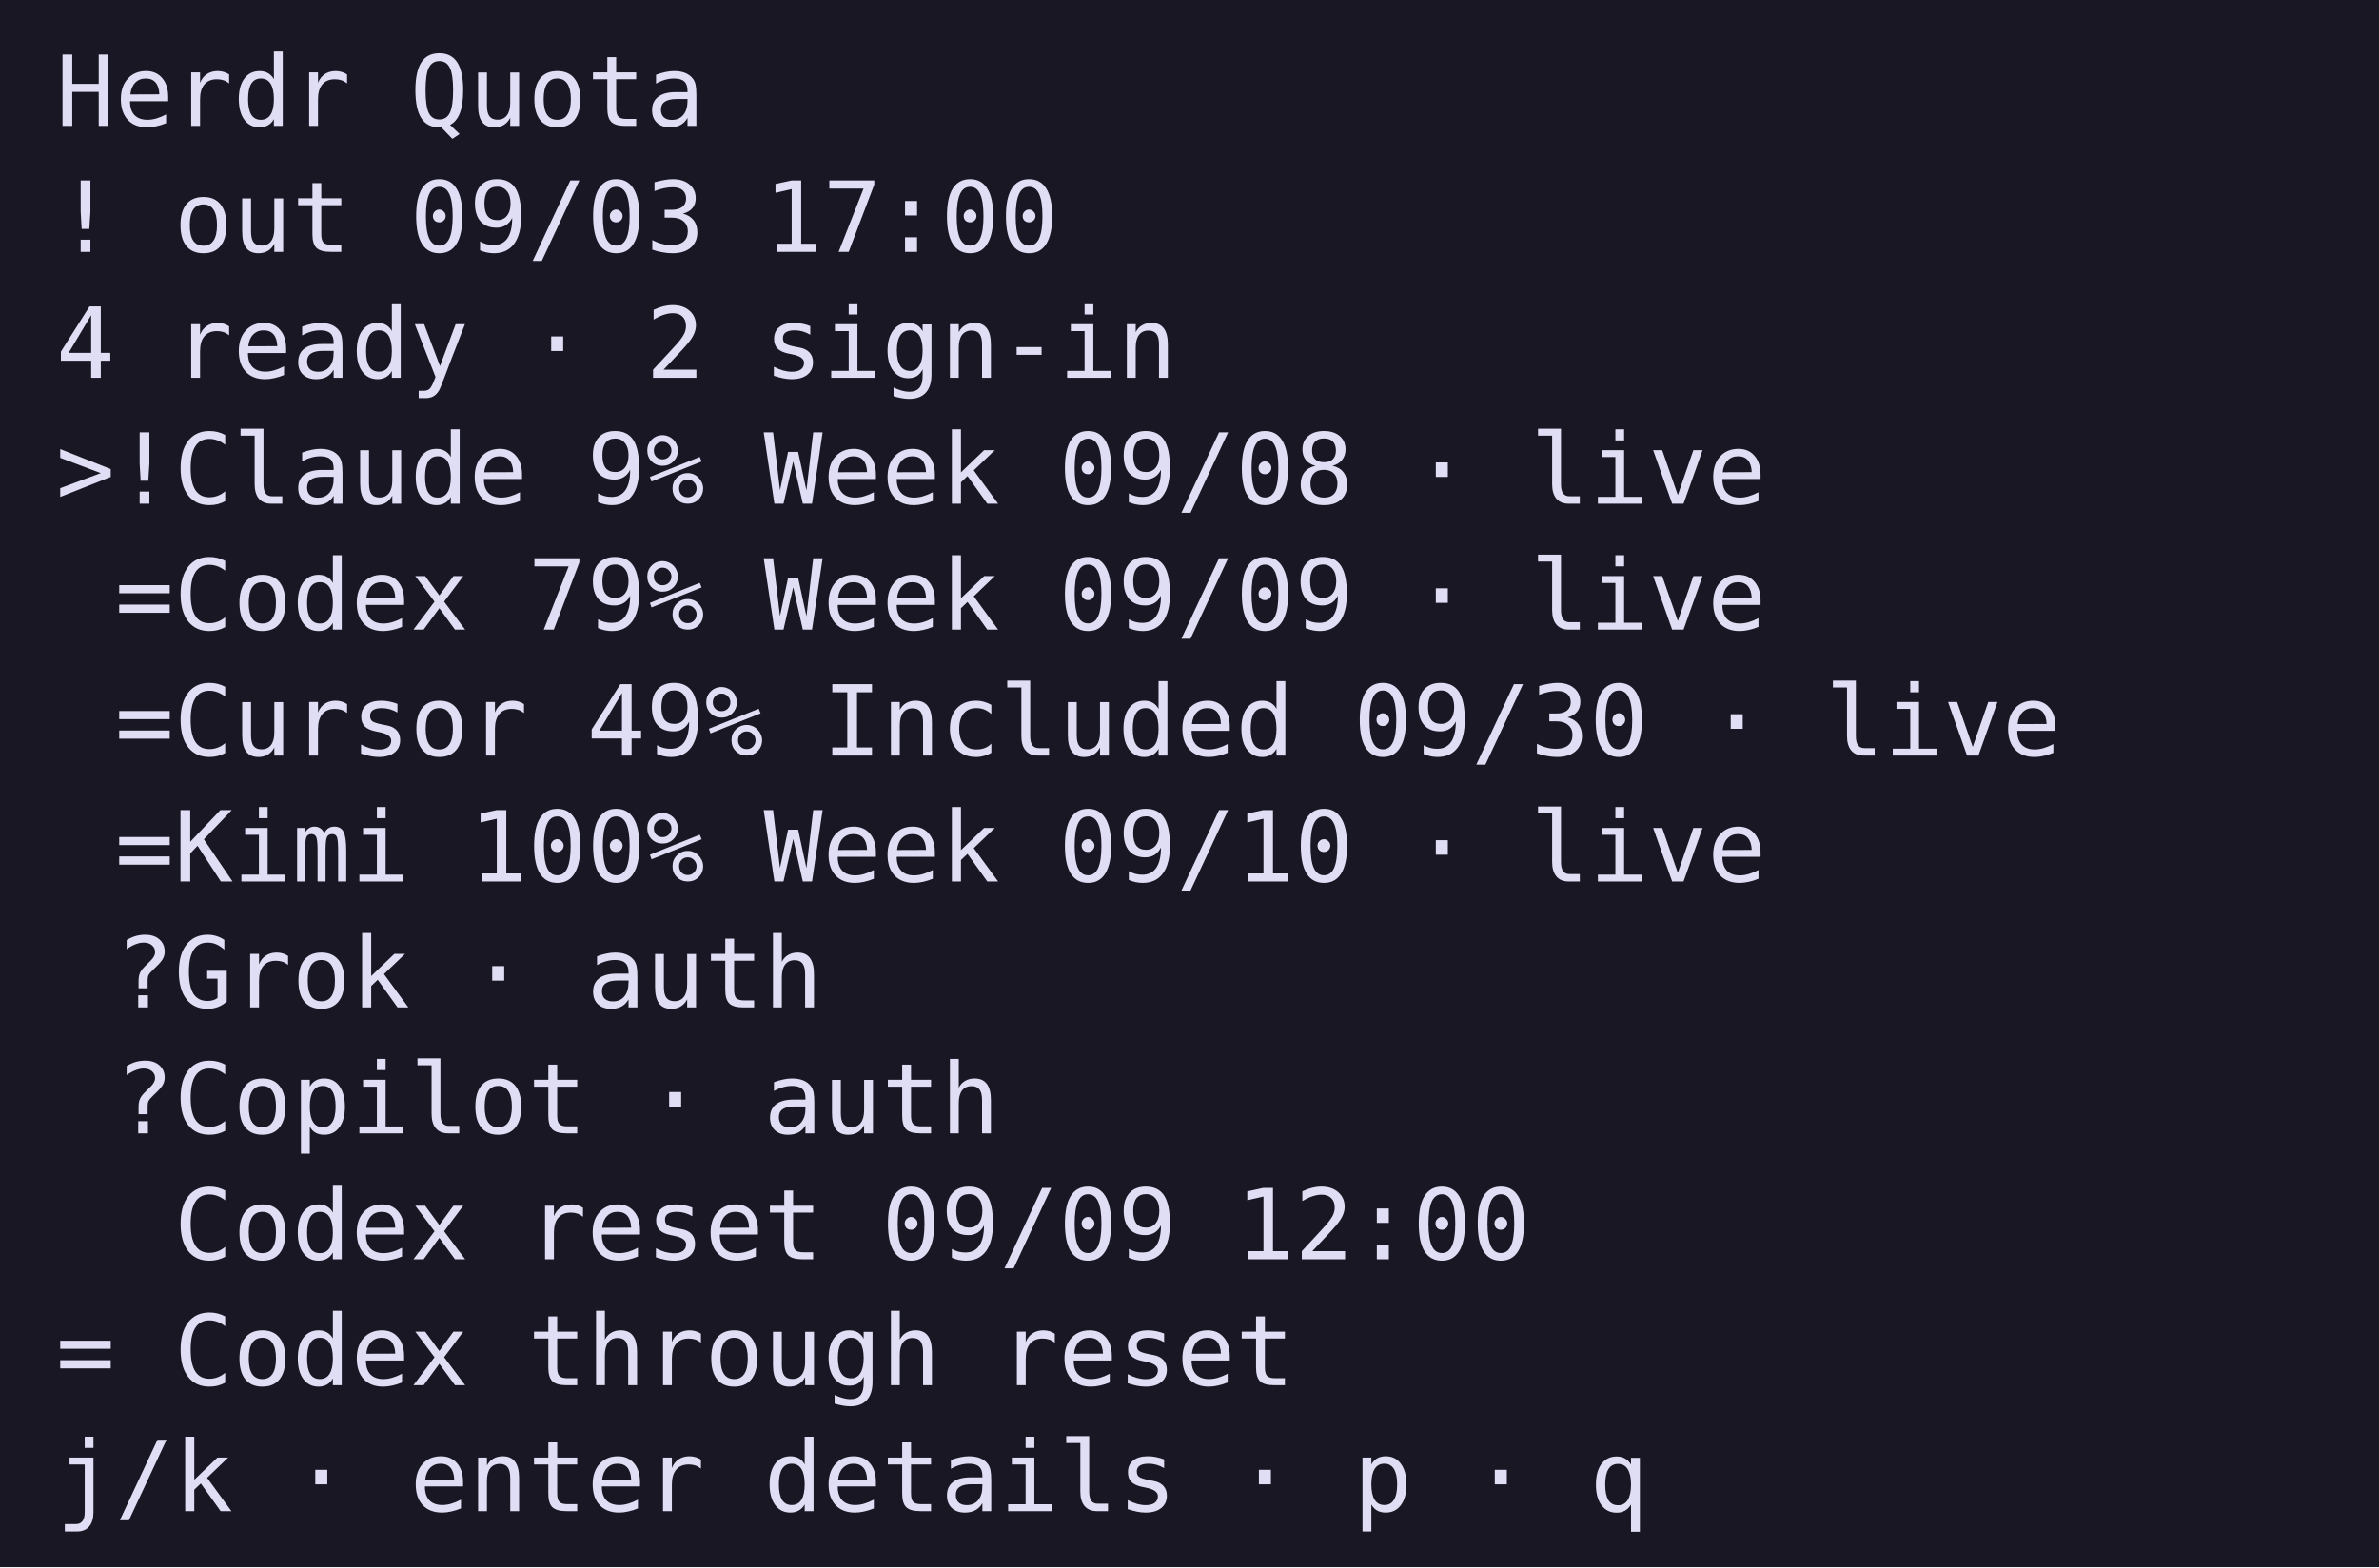
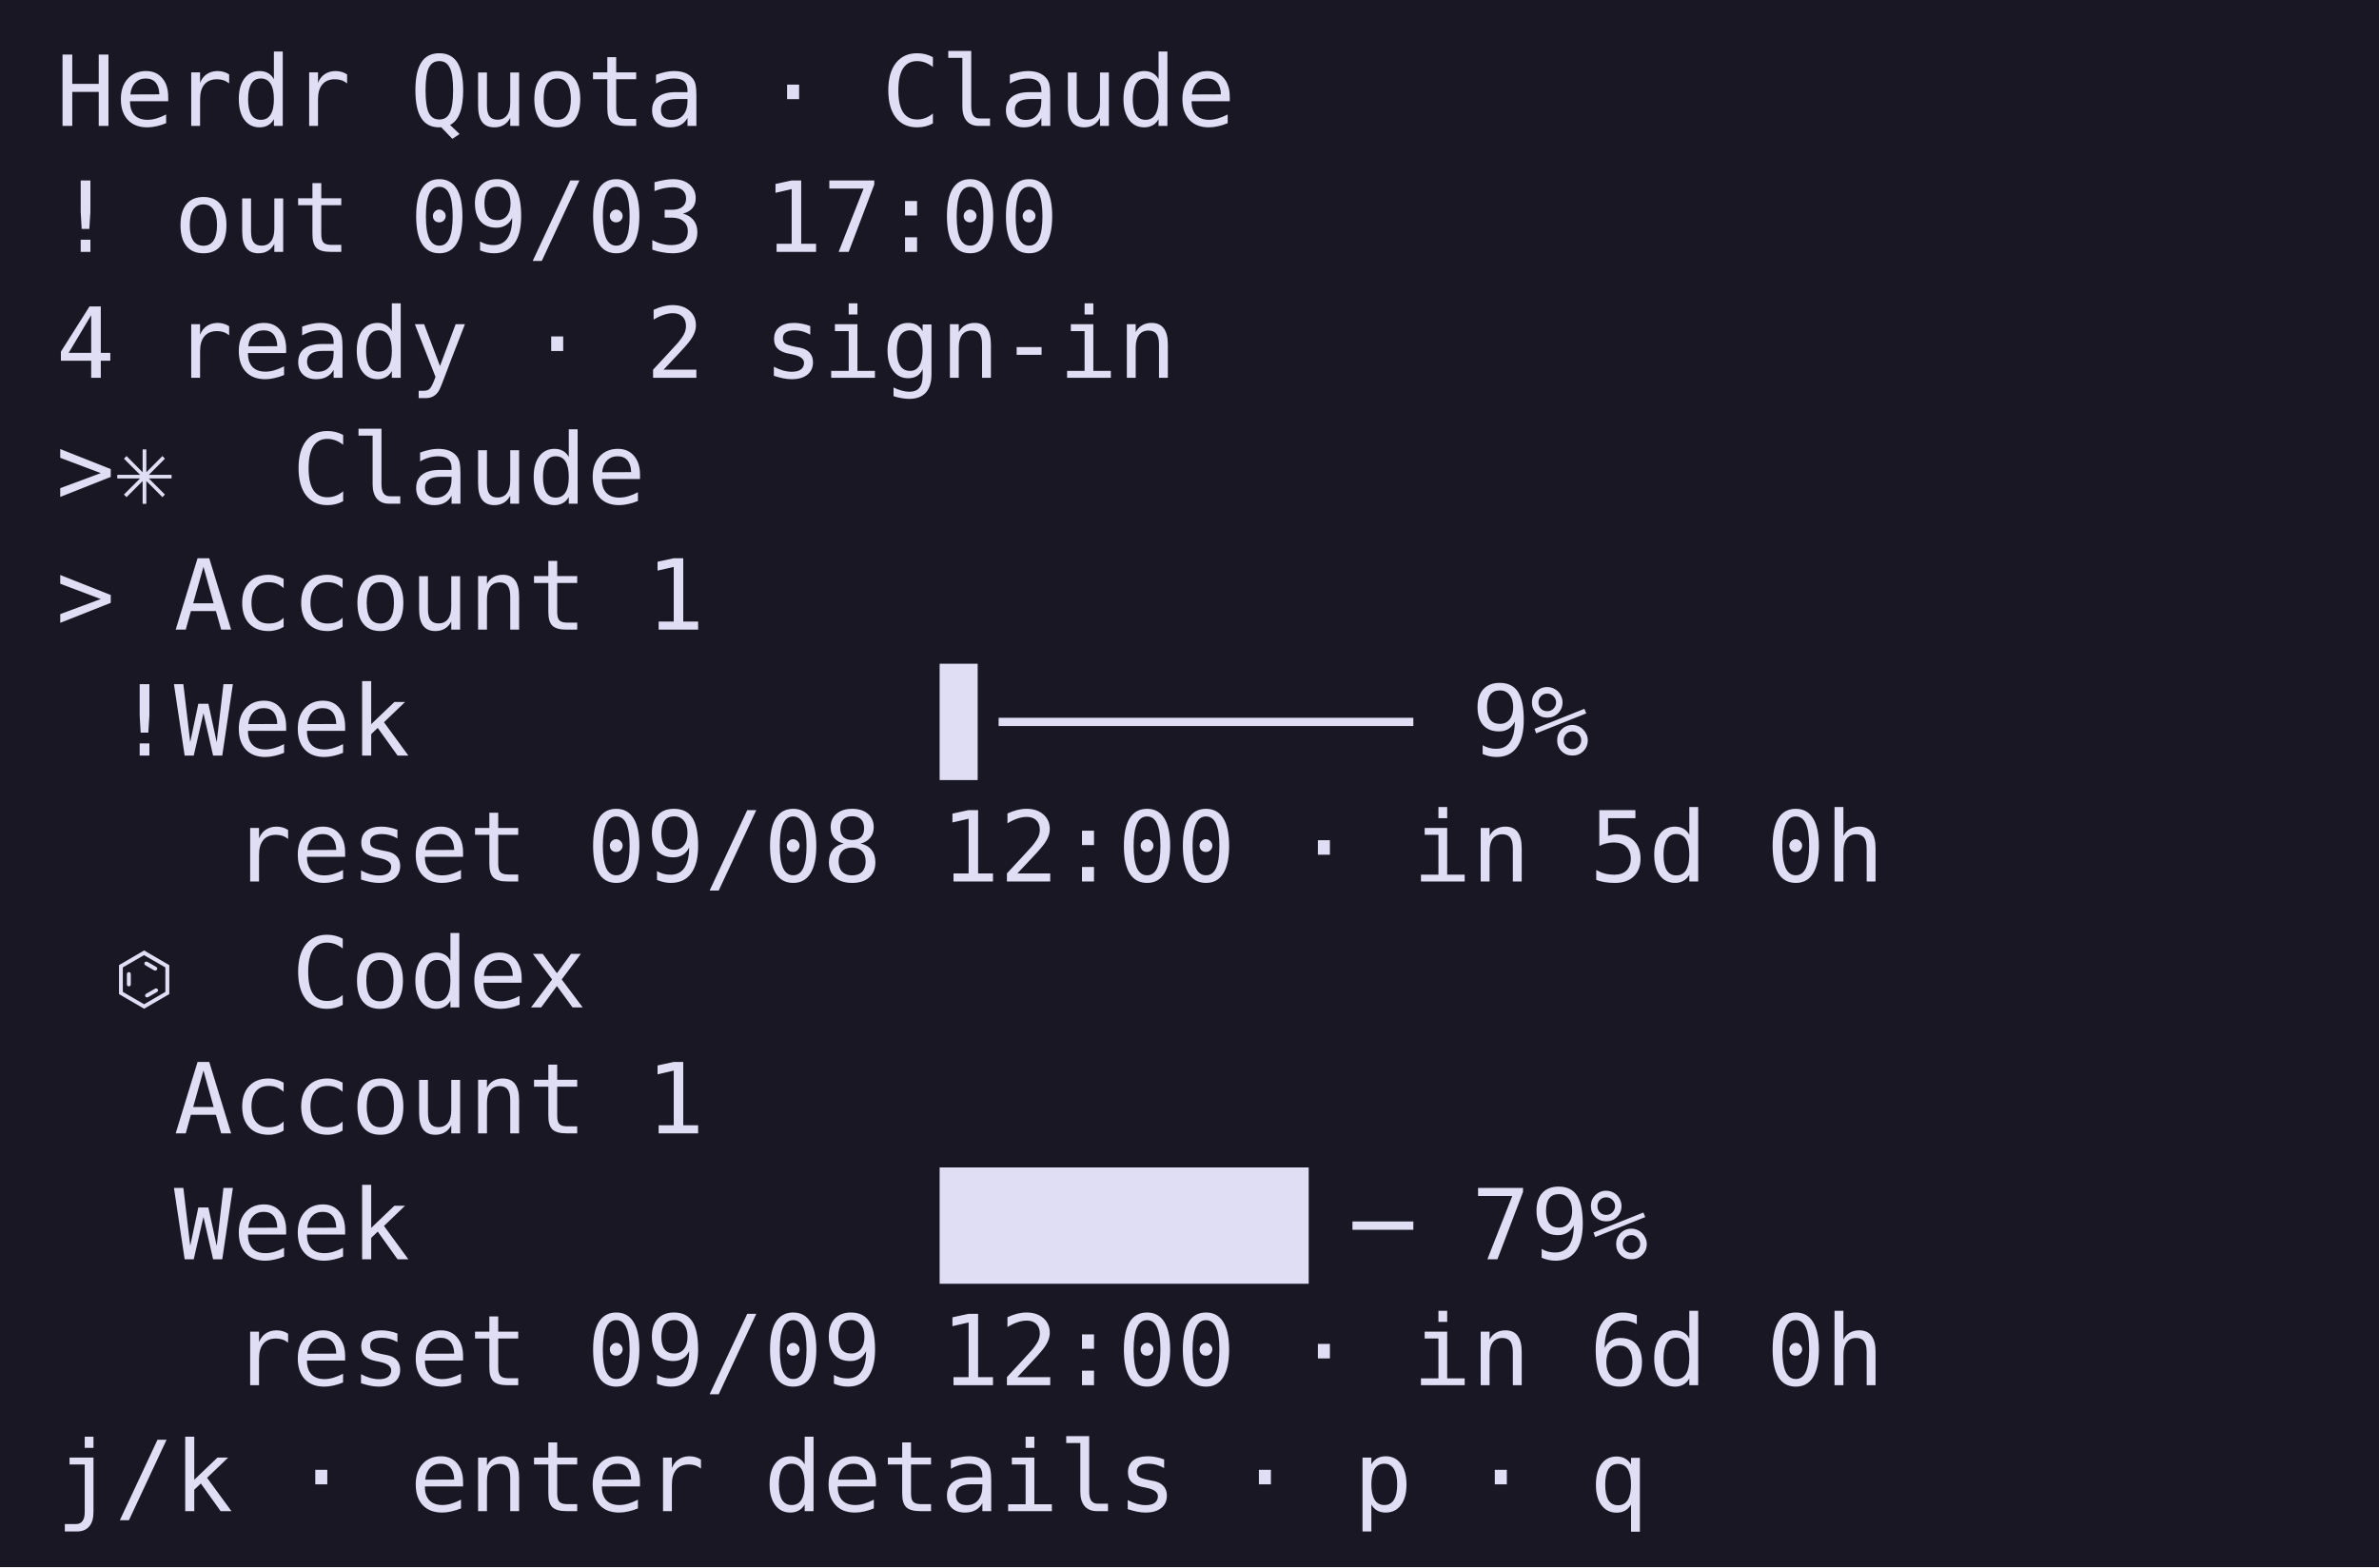
- <svg xmlns="http://www.w3.org/2000/svg" width="340" height="224" viewBox="0 0 340 224">
+ <svg xmlns="http://www.w3.org/2000/svg" role="img" aria-labelledby="title description" width="340" height="224" viewBox="0 0 340 224">
  <rect width="100%" height="100%" fill="#191724" />
  <g fill="#e0def4" font-family="monospace" font-size="14">
-     <text x="8" y="18" xml:space="preserve">Herdr Quota                         </text>
+     <text x="8" y="18" xml:space="preserve">Herdr Quota · Claude                </text>
    <text x="8" y="36" xml:space="preserve">! out 09/03 17:00                   </text>
    <text x="8" y="54" xml:space="preserve">4 ready · 2 sign-in                 </text>
-     <text x="8" y="72" xml:space="preserve">&gt;!Claude 9% Week 09/08 · live       </text>
-     <text x="8" y="90" xml:space="preserve"> =Codex 79% Week 09/09 · live       </text>
-     <text x="8" y="108" xml:space="preserve"> =Cursor 49% Included 09/30 · live  </text>
-     <text x="8" y="126" xml:space="preserve"> =Kimi 100% Week 09/10 · live       </text>
-     <text x="8" y="144" xml:space="preserve"> ?Grok · auth                       </text>
-     <text x="8" y="162" xml:space="preserve"> ?Copilot · auth                    </text>
-     <text x="8" y="180" xml:space="preserve">  Codex reset 09/09 12:00           </text>
-     <text x="8" y="198" xml:space="preserve">= Codex through reset               </text>
+     <text x="8" y="72" xml:space="preserve">&gt;✳  Claude                          </text>
+     <text x="8" y="90" xml:space="preserve">&gt; Account 1                         </text>
+     <text x="8" y="108" xml:space="preserve"> !Week         ▋─────── 9%          </text>
+     <text x="8" y="126" xml:space="preserve">   reset 09/08 12:00 · in 5d 0h     </text>
+     <text x="8" y="144" xml:space="preserve"> ⌬  Codex                           </text>
+     <text x="8" y="162" xml:space="preserve">  Account 1                         </text>
+     <text x="8" y="180" xml:space="preserve">  Week         ██████▎─ 79%         </text>
+     <text x="8" y="198" xml:space="preserve">   reset 09/09 12:00 · in 6d 0h     </text>
    <text x="8" y="216" xml:space="preserve">j/k · enter details · p · q         </text>
  </g>
</svg>
